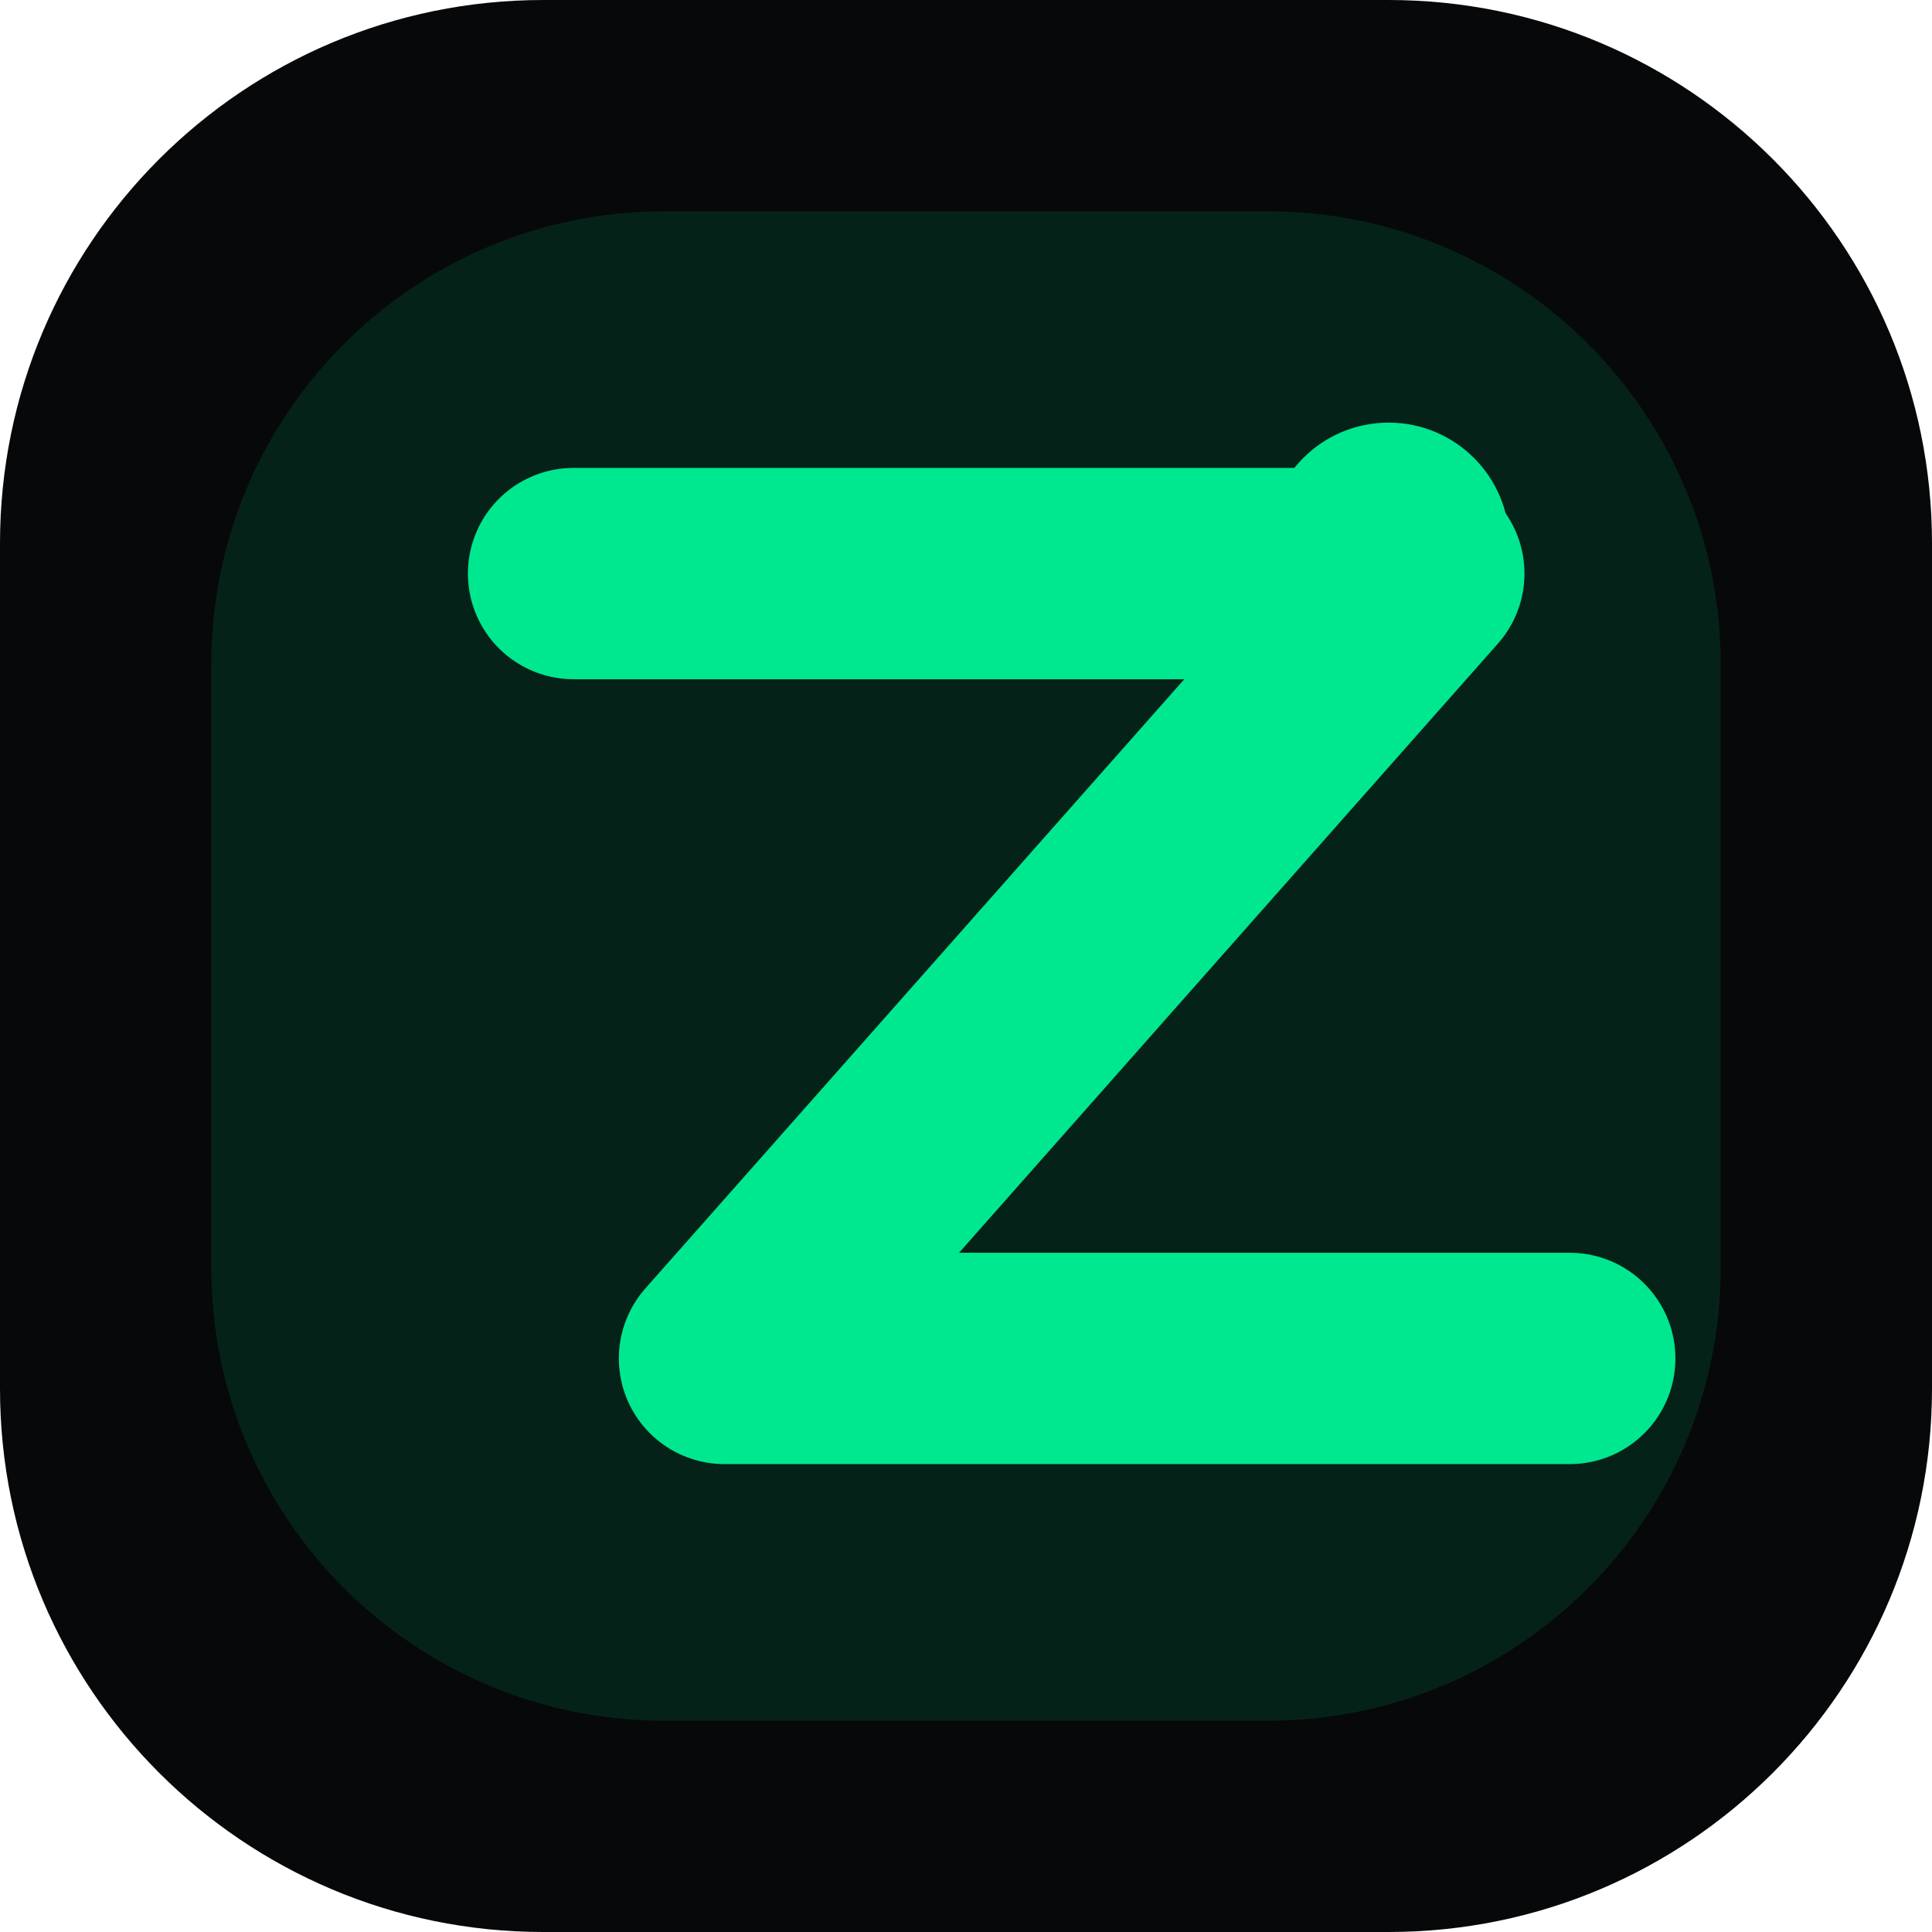
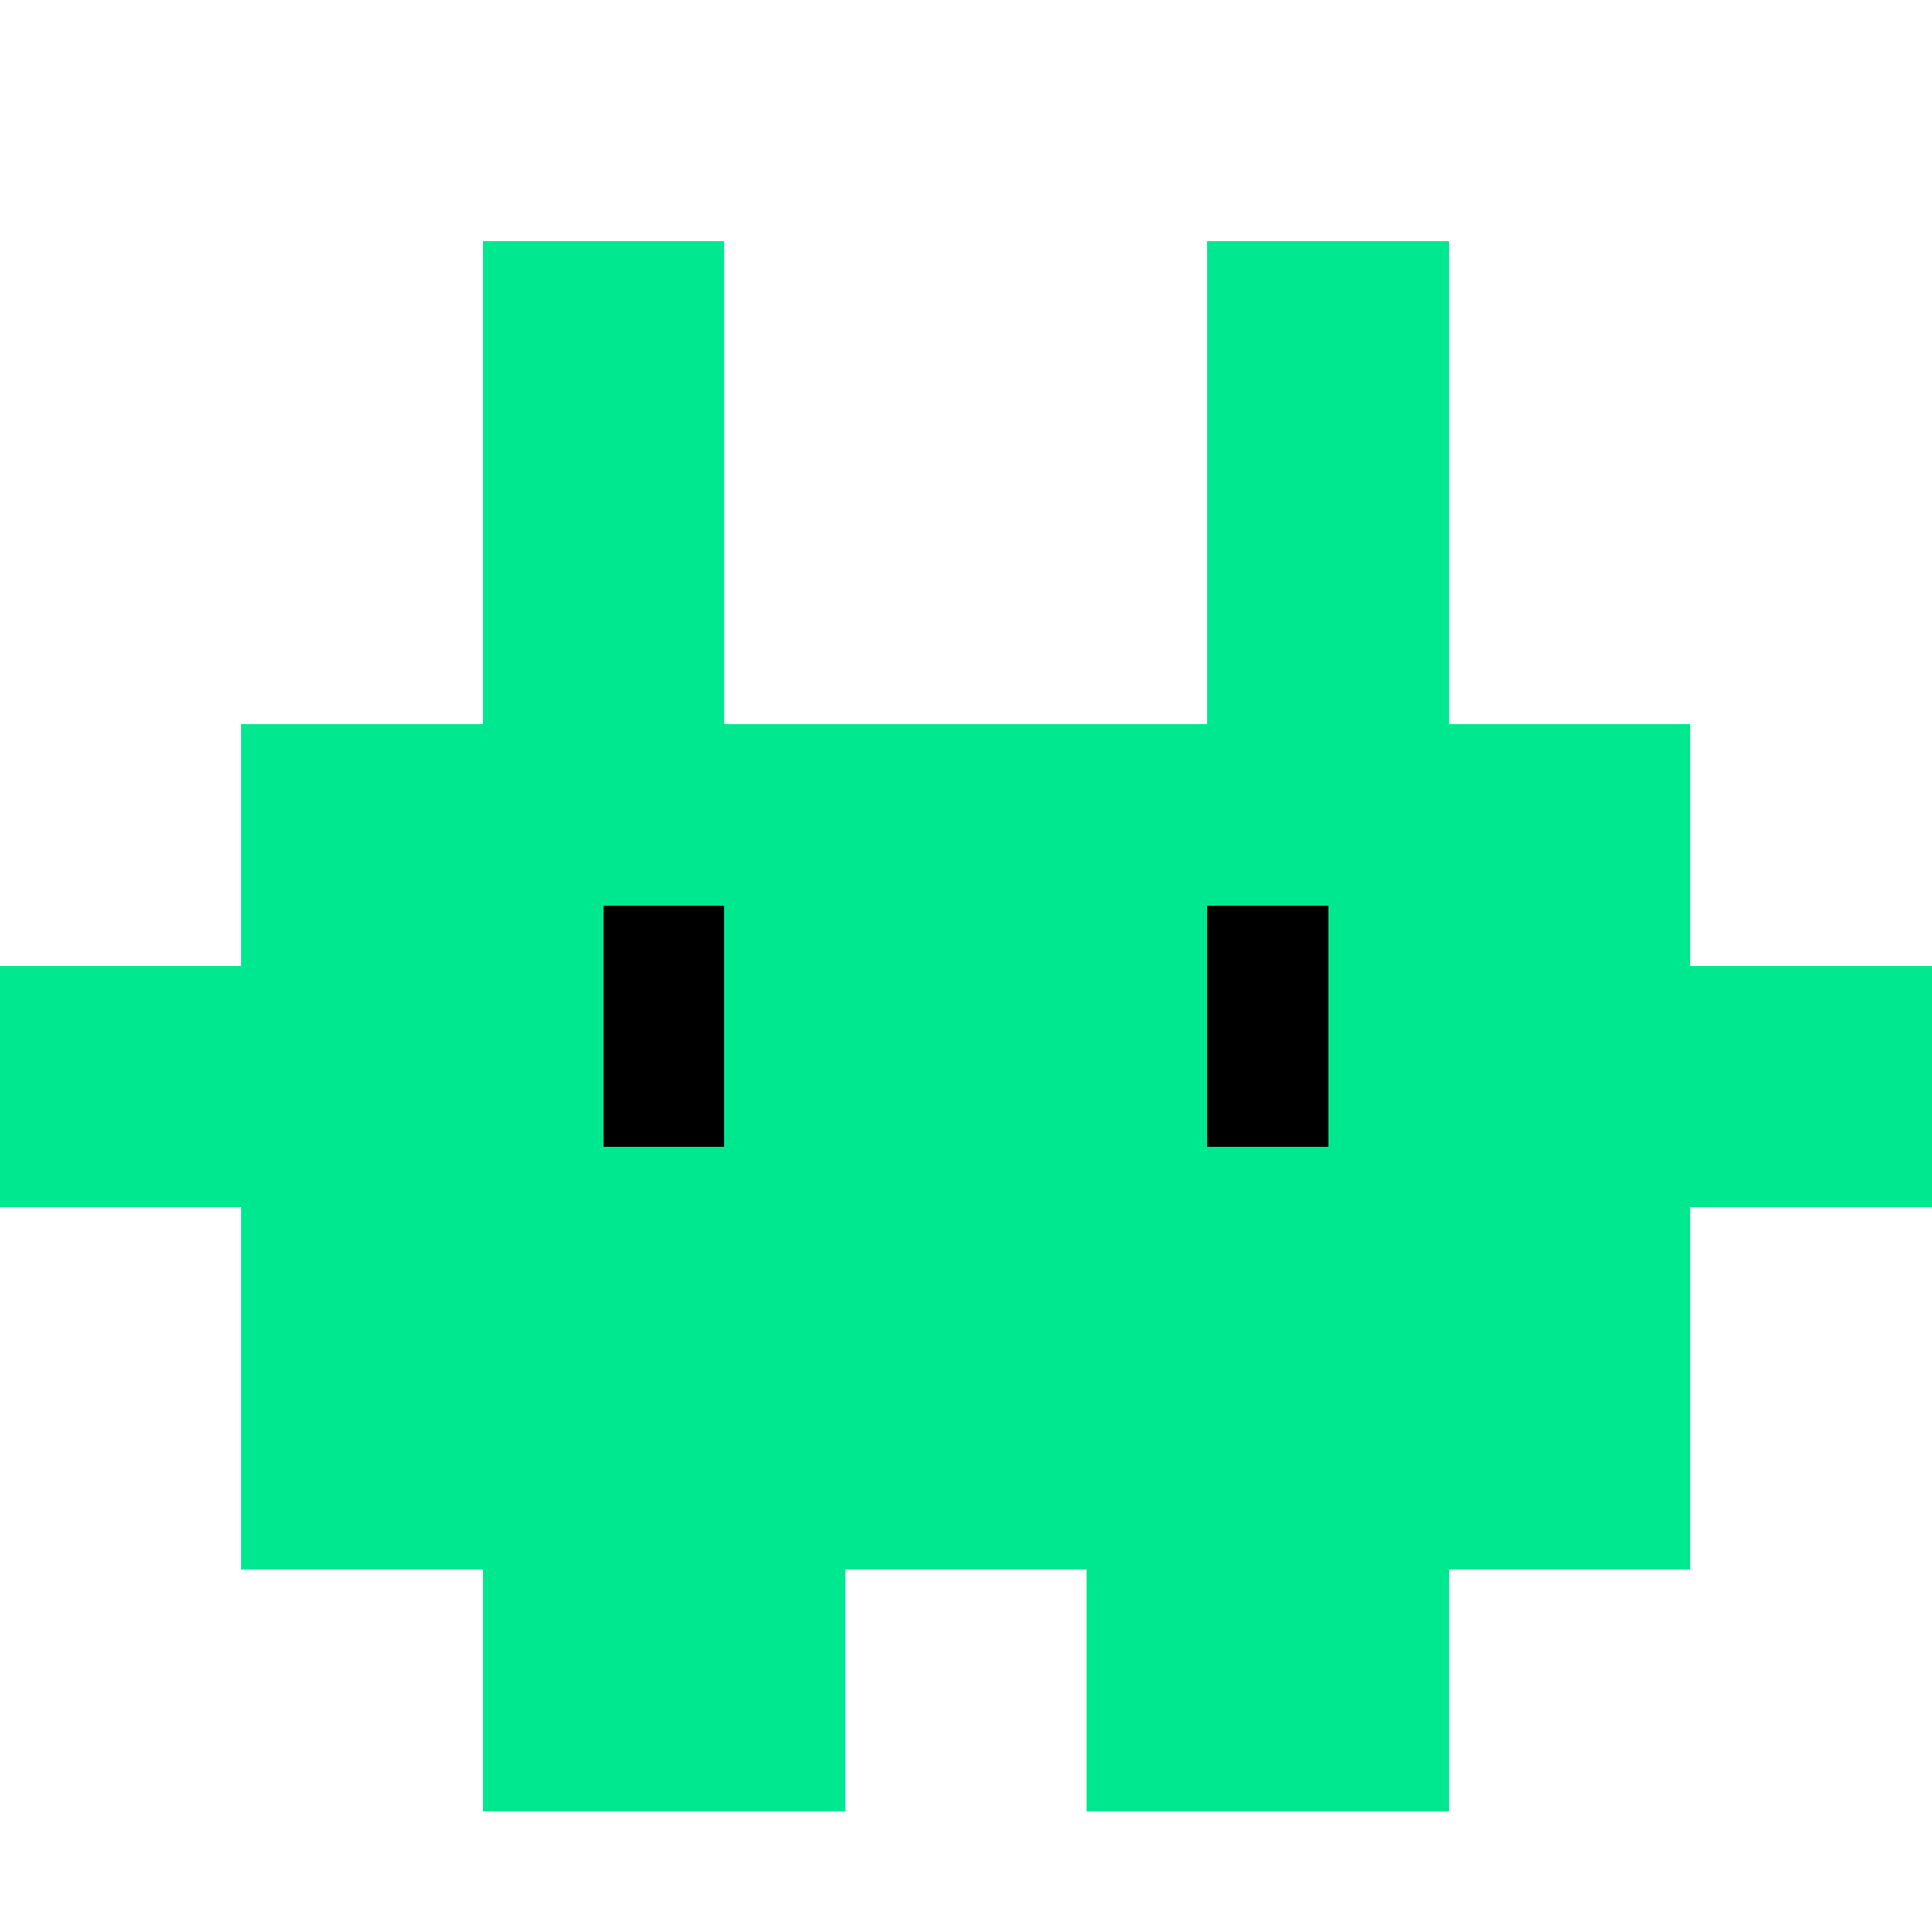
- <svg xmlns="http://www.w3.org/2000/svg" viewBox="0 0 64 64" role="img" aria-label="Zavorth">
-   <rect width="64" height="64" rx="18" fill="#060809" />
-   <rect x="7" y="7" width="50" height="50" rx="15" fill="#00e88f" opacity=".12" />
-   <path d="M19 19h28L24 45h28" fill="none" stroke="#00e88f" stroke-width="7" stroke-linecap="round" stroke-linejoin="round" />
-   <circle cx="46" cy="18" r="4" fill="#00e88f" />
+ <svg xmlns="http://www.w3.org/2000/svg" viewBox="0 0 64 64" role="img" aria-label="Zavorth" shape-rendering="crispEdges">
+   <rect x="16" y="8" width="8" height="16" fill="#00e88f" />
+   <rect x="40" y="8" width="8" height="16" fill="#00e88f" />
+   <rect x="24" y="24" width="16" height="8" fill="#00e88f" />
+   <rect x="8" y="24" width="48" height="16" fill="#00e88f" />
+   <rect x="0" y="32" width="8" height="8" fill="#00e88f" />
+   <rect x="56" y="32" width="8" height="8" fill="#00e88f" />
+   <rect x="8" y="40" width="48" height="12" fill="#00e88f" />
+   <rect x="16" y="52" width="12" height="8" fill="#00e88f" />
+   <rect x="36" y="52" width="12" height="8" fill="#00e88f" />
+   <rect x="20" y="30" width="4" height="8" fill="#000000" />
+   <rect x="40" y="30" width="4" height="8" fill="#000000" />
</svg>
